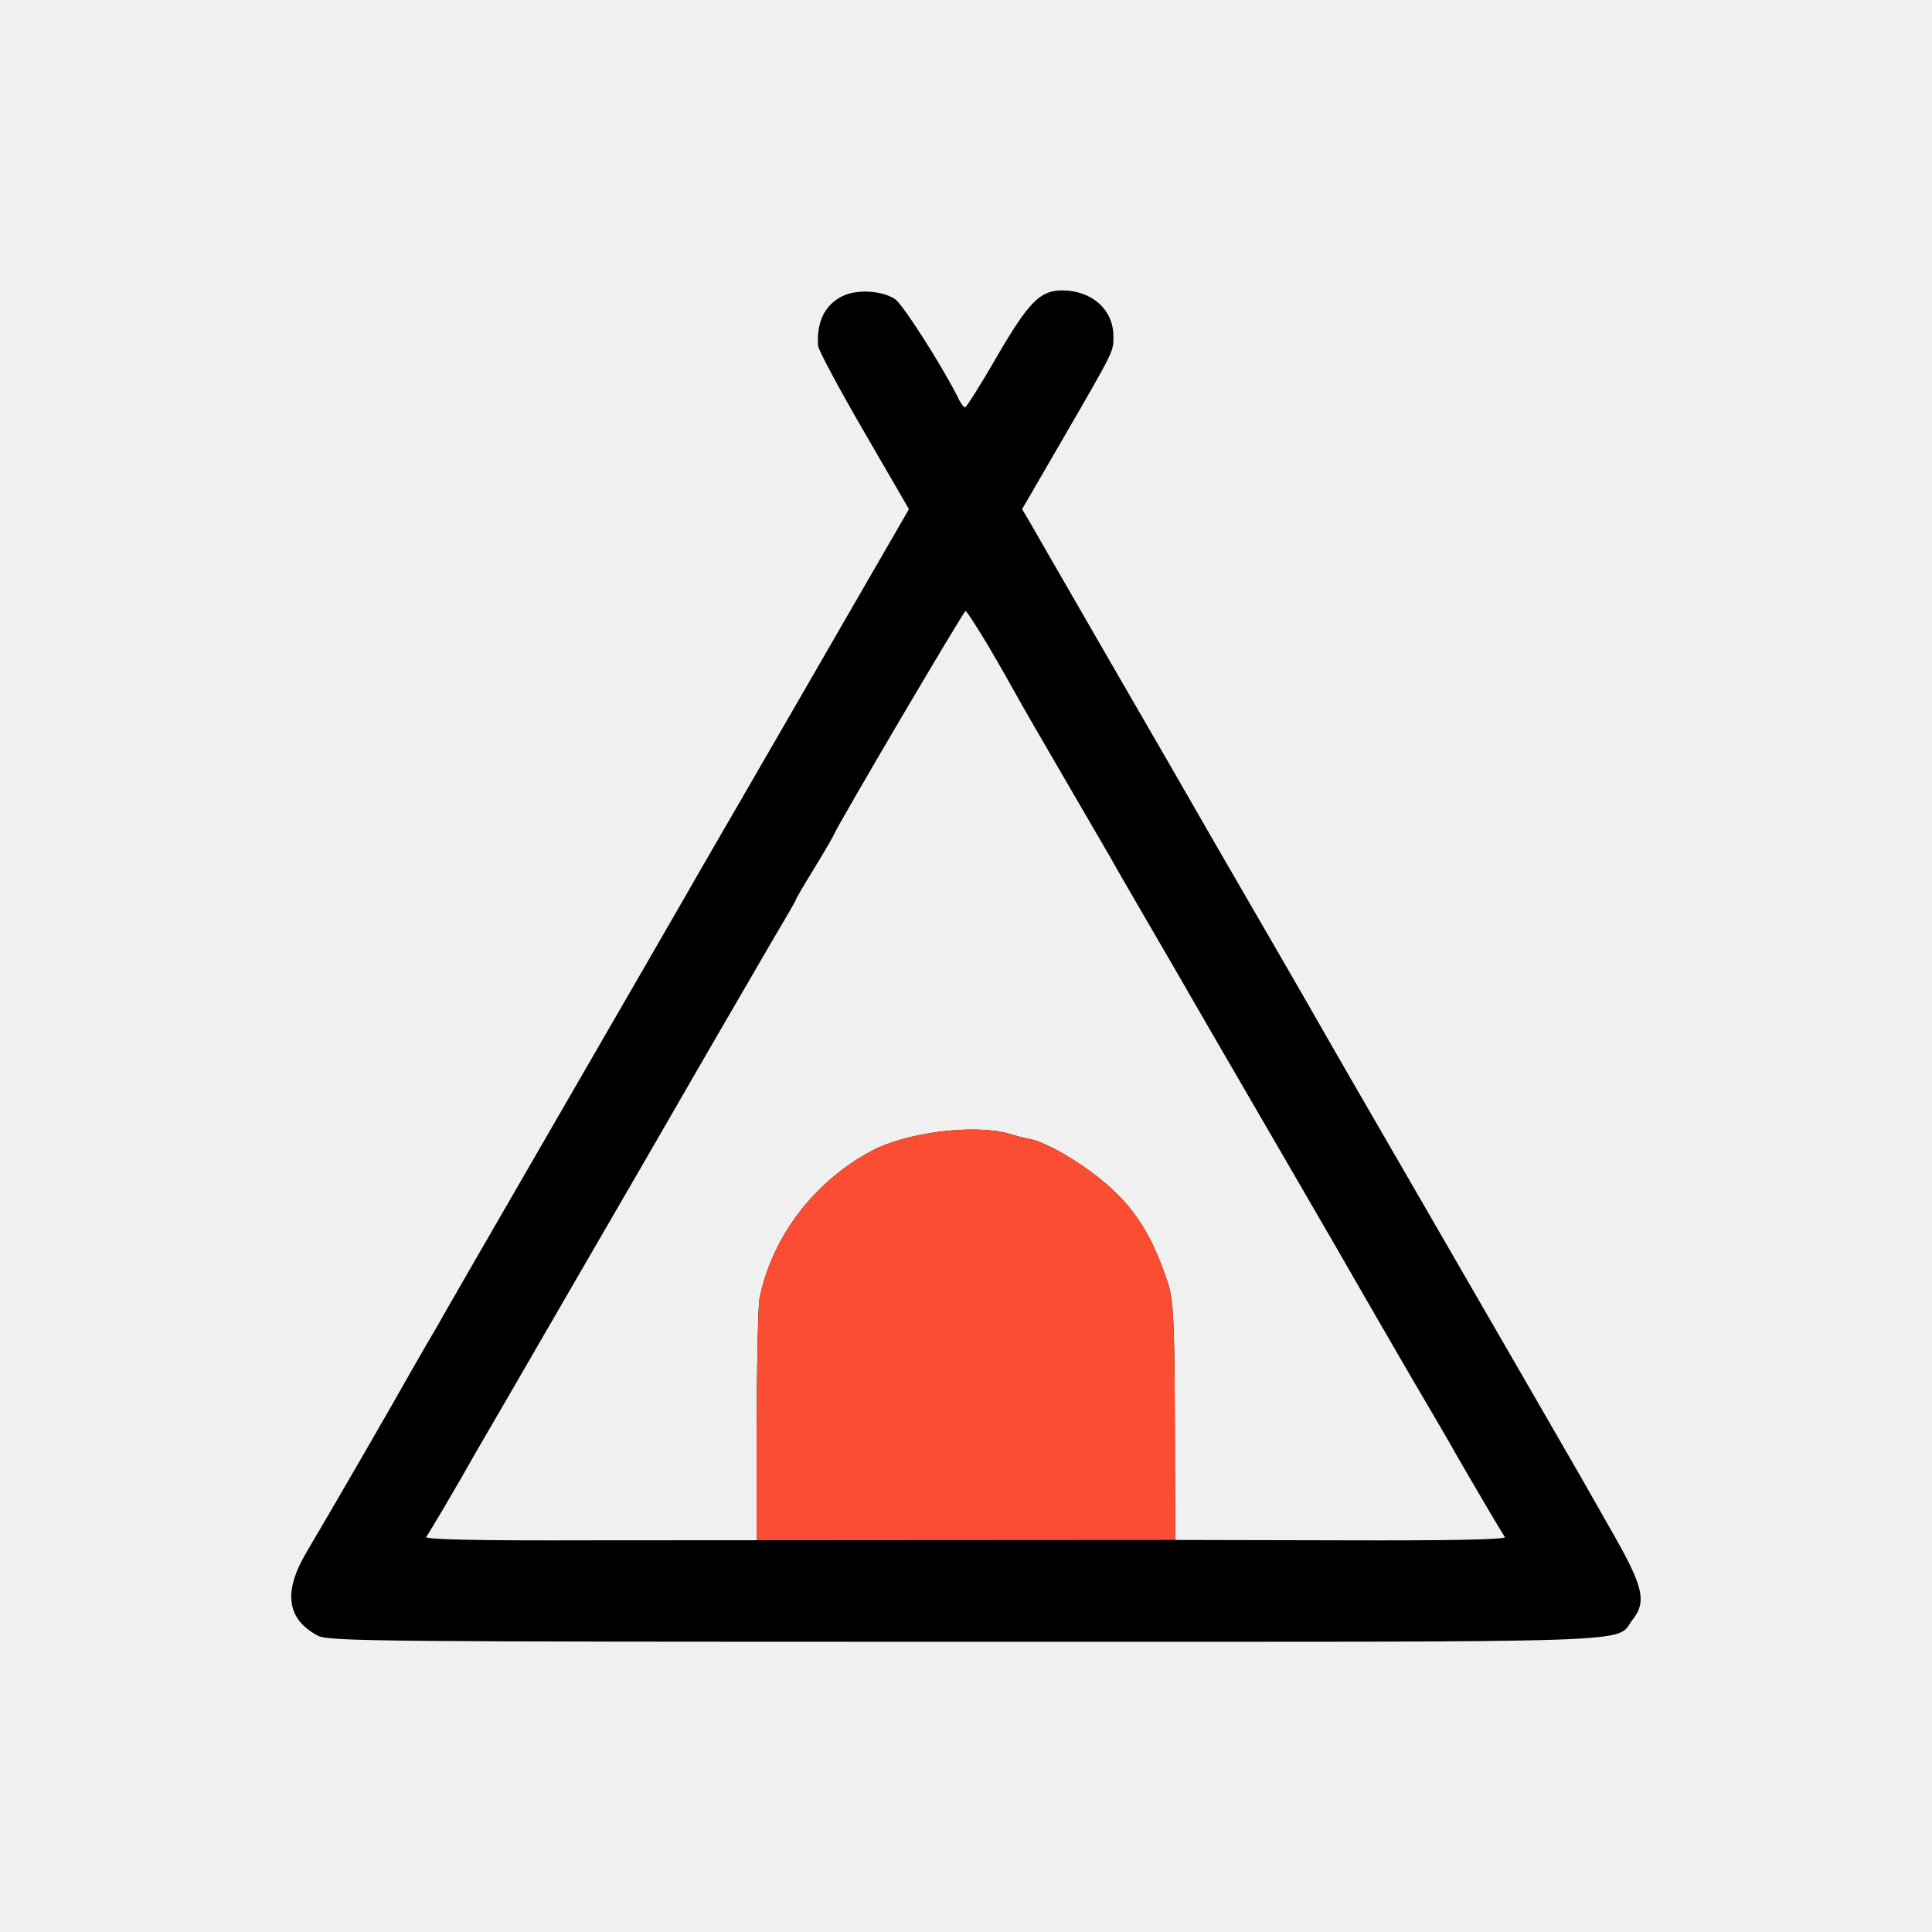
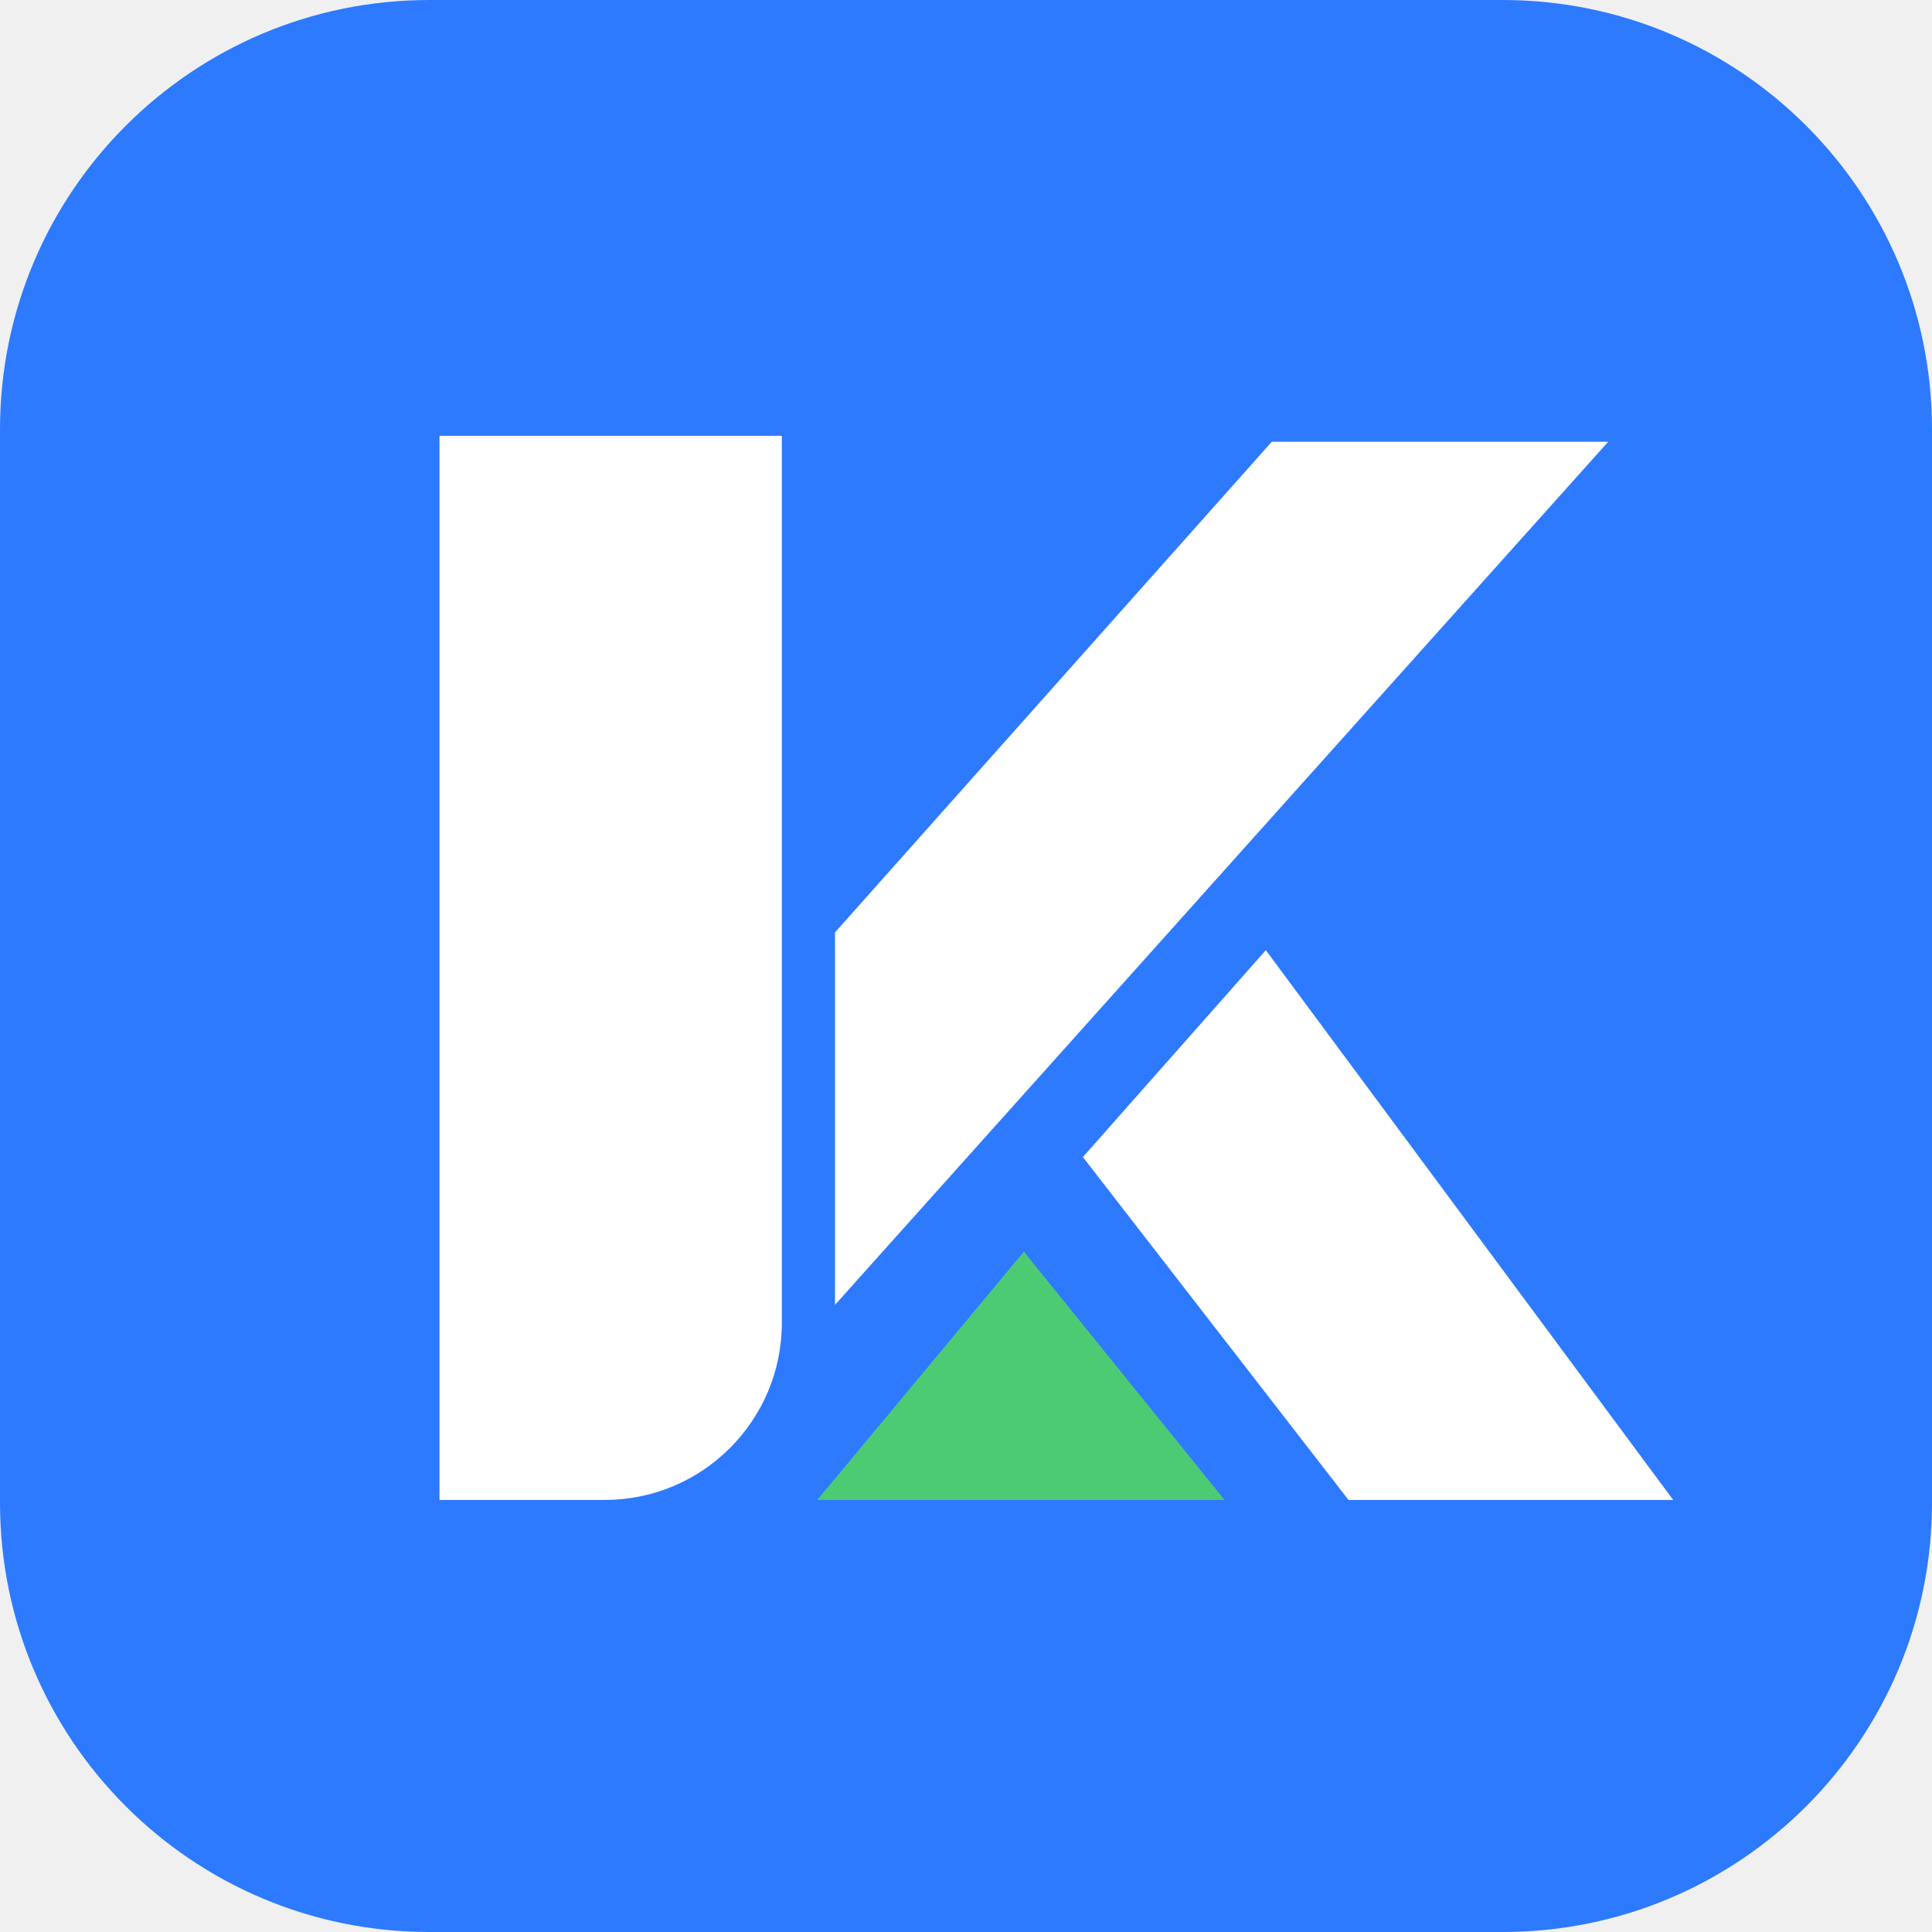
- <svg xmlns="http://www.w3.org/2000/svg" width="120" height="120" viewBox="0 0 120 120" fill="none">
-   <path d="M52.287 18.413C51.233 18.952 50.718 19.982 50.811 21.458C50.811 21.716 52.099 24.105 53.646 26.776L56.457 31.625L52.099 39.168C49.687 43.338 46.735 48.469 45.493 50.6C44.252 52.732 42.917 55.051 42.518 55.754C42.12 56.457 38.583 62.571 34.67 69.341C30.759 76.111 27.409 81.897 27.245 82.225C27.057 82.553 26.659 83.233 26.354 83.748C26.05 84.263 25.605 85.06 25.347 85.505C24.902 86.325 20.591 93.798 19.045 96.398C17.57 98.881 17.804 100.568 19.748 101.599C20.428 101.95 23.754 101.974 59.971 101.974C103.426 101.974 100.24 102.091 101.411 100.591C102.278 99.49 102.067 98.553 100.24 95.344C99.326 93.728 98.366 92.041 98.108 91.596C97.499 90.542 92.58 82.015 87.215 72.738C84.896 68.732 82.741 65.007 82.413 64.422C82.085 63.836 80.632 61.306 79.18 58.8C76.931 54.934 74.261 50.296 72.621 47.438C72.386 47.039 70.442 43.666 68.287 39.941C66.132 36.193 64.164 32.797 63.93 32.375L63.485 31.625L66.038 27.221C69.318 21.552 69.154 21.857 69.154 20.826C69.13 19.209 67.795 18.038 65.968 18.038C64.609 18.038 63.906 18.741 61.938 22.114C60.931 23.871 60.018 25.3 59.947 25.3C59.854 25.3 59.643 25.019 59.479 24.644C58.401 22.536 56.059 18.881 55.59 18.577C54.77 18.038 53.201 17.944 52.287 18.413ZM61.376 40.105C62.079 41.3 62.876 42.706 63.157 43.221C63.438 43.736 64.75 46.009 66.061 48.258C67.373 50.507 68.685 52.779 68.99 53.294C69.271 53.81 70.278 55.543 71.215 57.16C72.152 58.776 73.347 60.814 73.862 61.728C74.378 62.618 76.814 66.835 79.297 71.098C81.757 75.338 84.053 79.297 84.381 79.883C84.709 80.469 86.114 82.881 87.496 85.271C88.902 87.66 90.214 89.909 90.425 90.308C91.877 92.814 93.306 95.25 93.47 95.461C93.611 95.625 90.19 95.695 83.327 95.672L72.996 95.649L72.972 88.293C72.949 81.897 72.879 80.773 72.527 79.648C71.45 76.416 70.231 74.612 67.795 72.808C66.319 71.707 64.539 70.77 63.789 70.723C63.742 70.7 63.203 70.583 62.594 70.395C60.369 69.81 56.246 70.349 54.114 71.496C50.53 73.417 47.953 76.837 47.18 80.632C47.086 81.054 47.016 84.615 46.993 88.527V95.665L72.996 95.649L36.615 95.672C29.751 95.695 26.331 95.625 26.471 95.461C26.635 95.25 28.275 92.486 29.634 90.073C29.939 89.558 32.632 84.919 35.608 79.766C38.606 74.612 41.253 70.02 41.511 69.575C43.245 66.553 46.688 60.627 47.93 58.495C48.75 57.113 49.429 55.941 49.429 55.895C49.429 55.824 49.944 54.958 50.577 53.927C51.209 52.896 51.748 51.959 51.795 51.842C52.029 51.233 59.854 37.95 59.971 37.95C60.041 37.95 60.673 38.934 61.376 40.105Z" fill="black" />
-   <path d="M72.972 88.293L72.996 95.649L46.993 95.665V88.527C47.016 84.615 47.086 81.054 47.18 80.632C47.953 76.837 50.53 73.417 54.114 71.496C56.246 70.348 60.369 69.81 62.594 70.395C63.203 70.583 63.742 70.7 63.789 70.723C64.539 70.77 66.319 71.707 67.795 72.808C70.231 74.612 71.45 76.416 72.527 79.648C72.879 80.773 72.949 81.897 72.972 88.293Z" fill="#FB4D31" />
+ <svg xmlns="http://www.w3.org/2000/svg" width="36" height="36" viewBox="0 0 36 36" fill="none">
+   <g clip-path="url(#clip0_12400_371)">
+     <rect width="36" height="36" fill="#2D7AFF" />
+     <g clip-path="url(#clip1_12400_371)">
+       <path d="M8.189 8.121H14.569V24.645C14.569 26.47 13.092 27.949 11.269 27.949H8.189V8.121Z" fill="white" />
+       <path d="M15.559 17.374L23.698 8.231H29.967L15.559 24.314V17.374Z" fill="white" />
+       <path d="M23.587 17.705L31.177 27.949H25.127L20.178 21.56L23.587 17.705Z" fill="white" />
+       <path d="M19.078 23.323L22.818 27.949H15.229L19.078 23.323Z" fill="#4DCB73" />
+     </g>
+   </g>
+   <defs>
+     <clipPath id="clip0_12400_371">
+       <rect width="36" height="36" rx="8" fill="white" />
+     </clipPath>
+     <clipPath id="clip1_12400_371">
+       <rect width="22.987" height="19.828" fill="white" transform="translate(8.18945 8.12109)" />
+     </clipPath>
+   </defs>
</svg>
